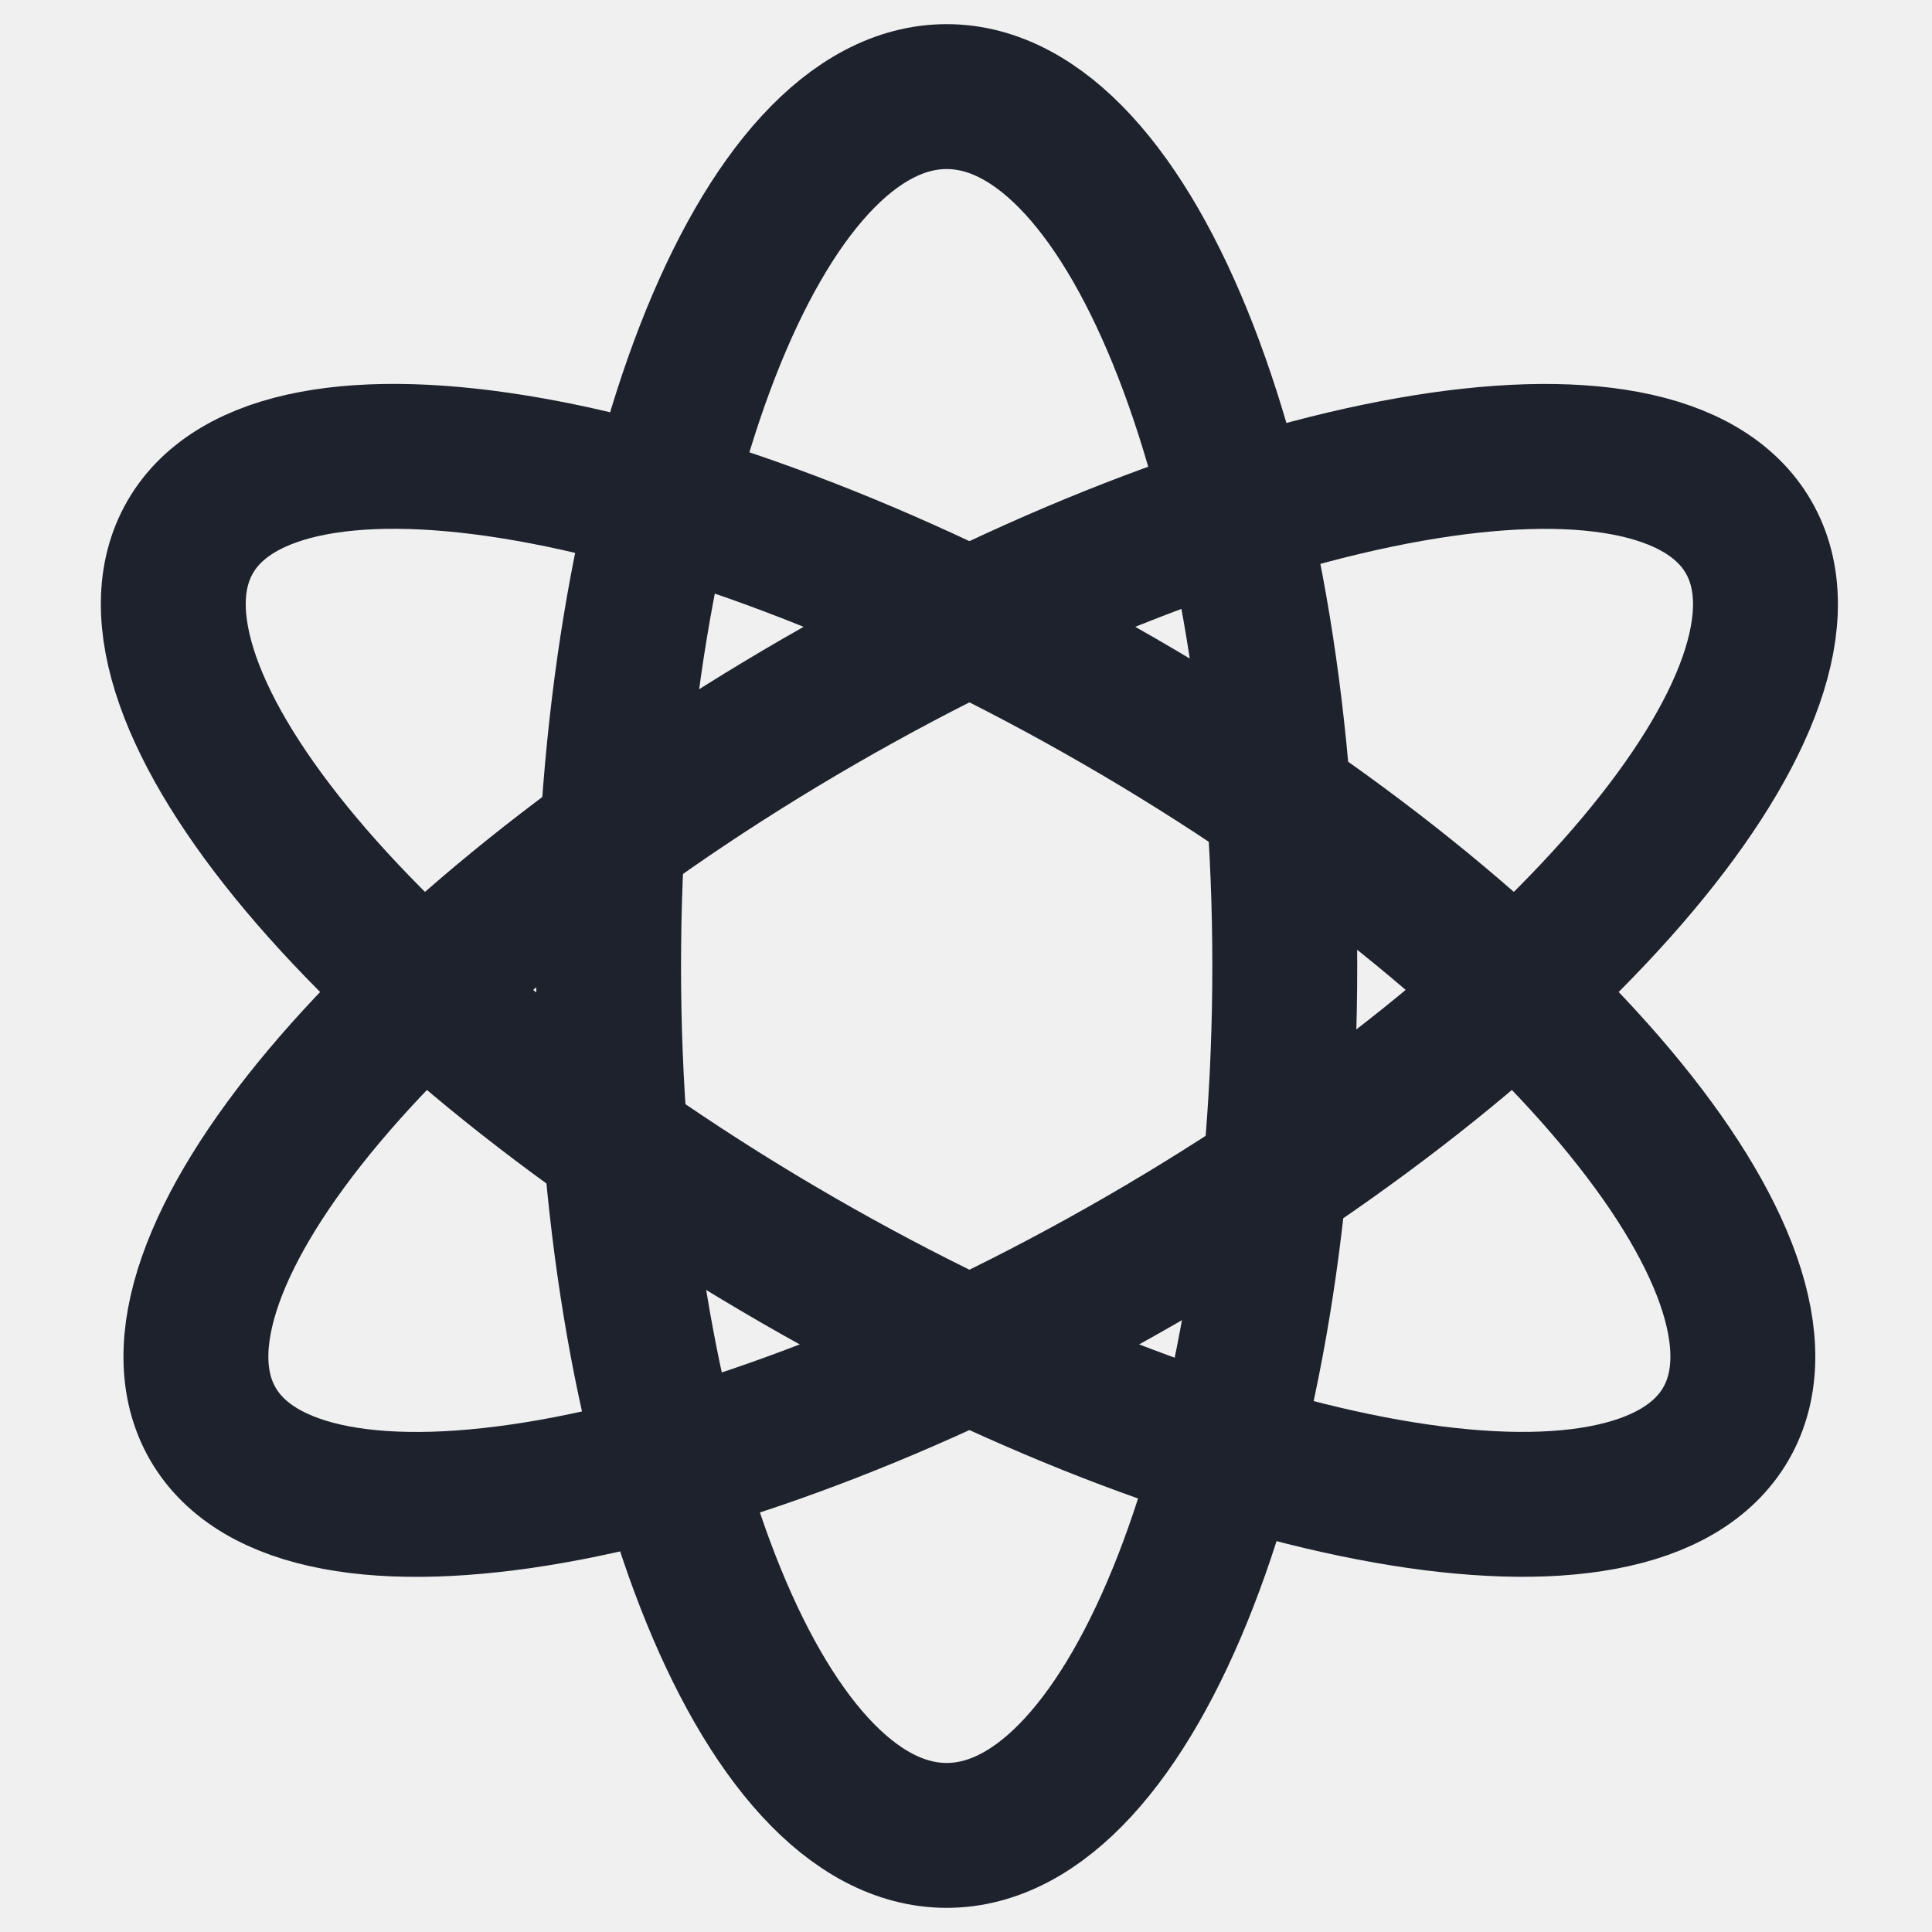
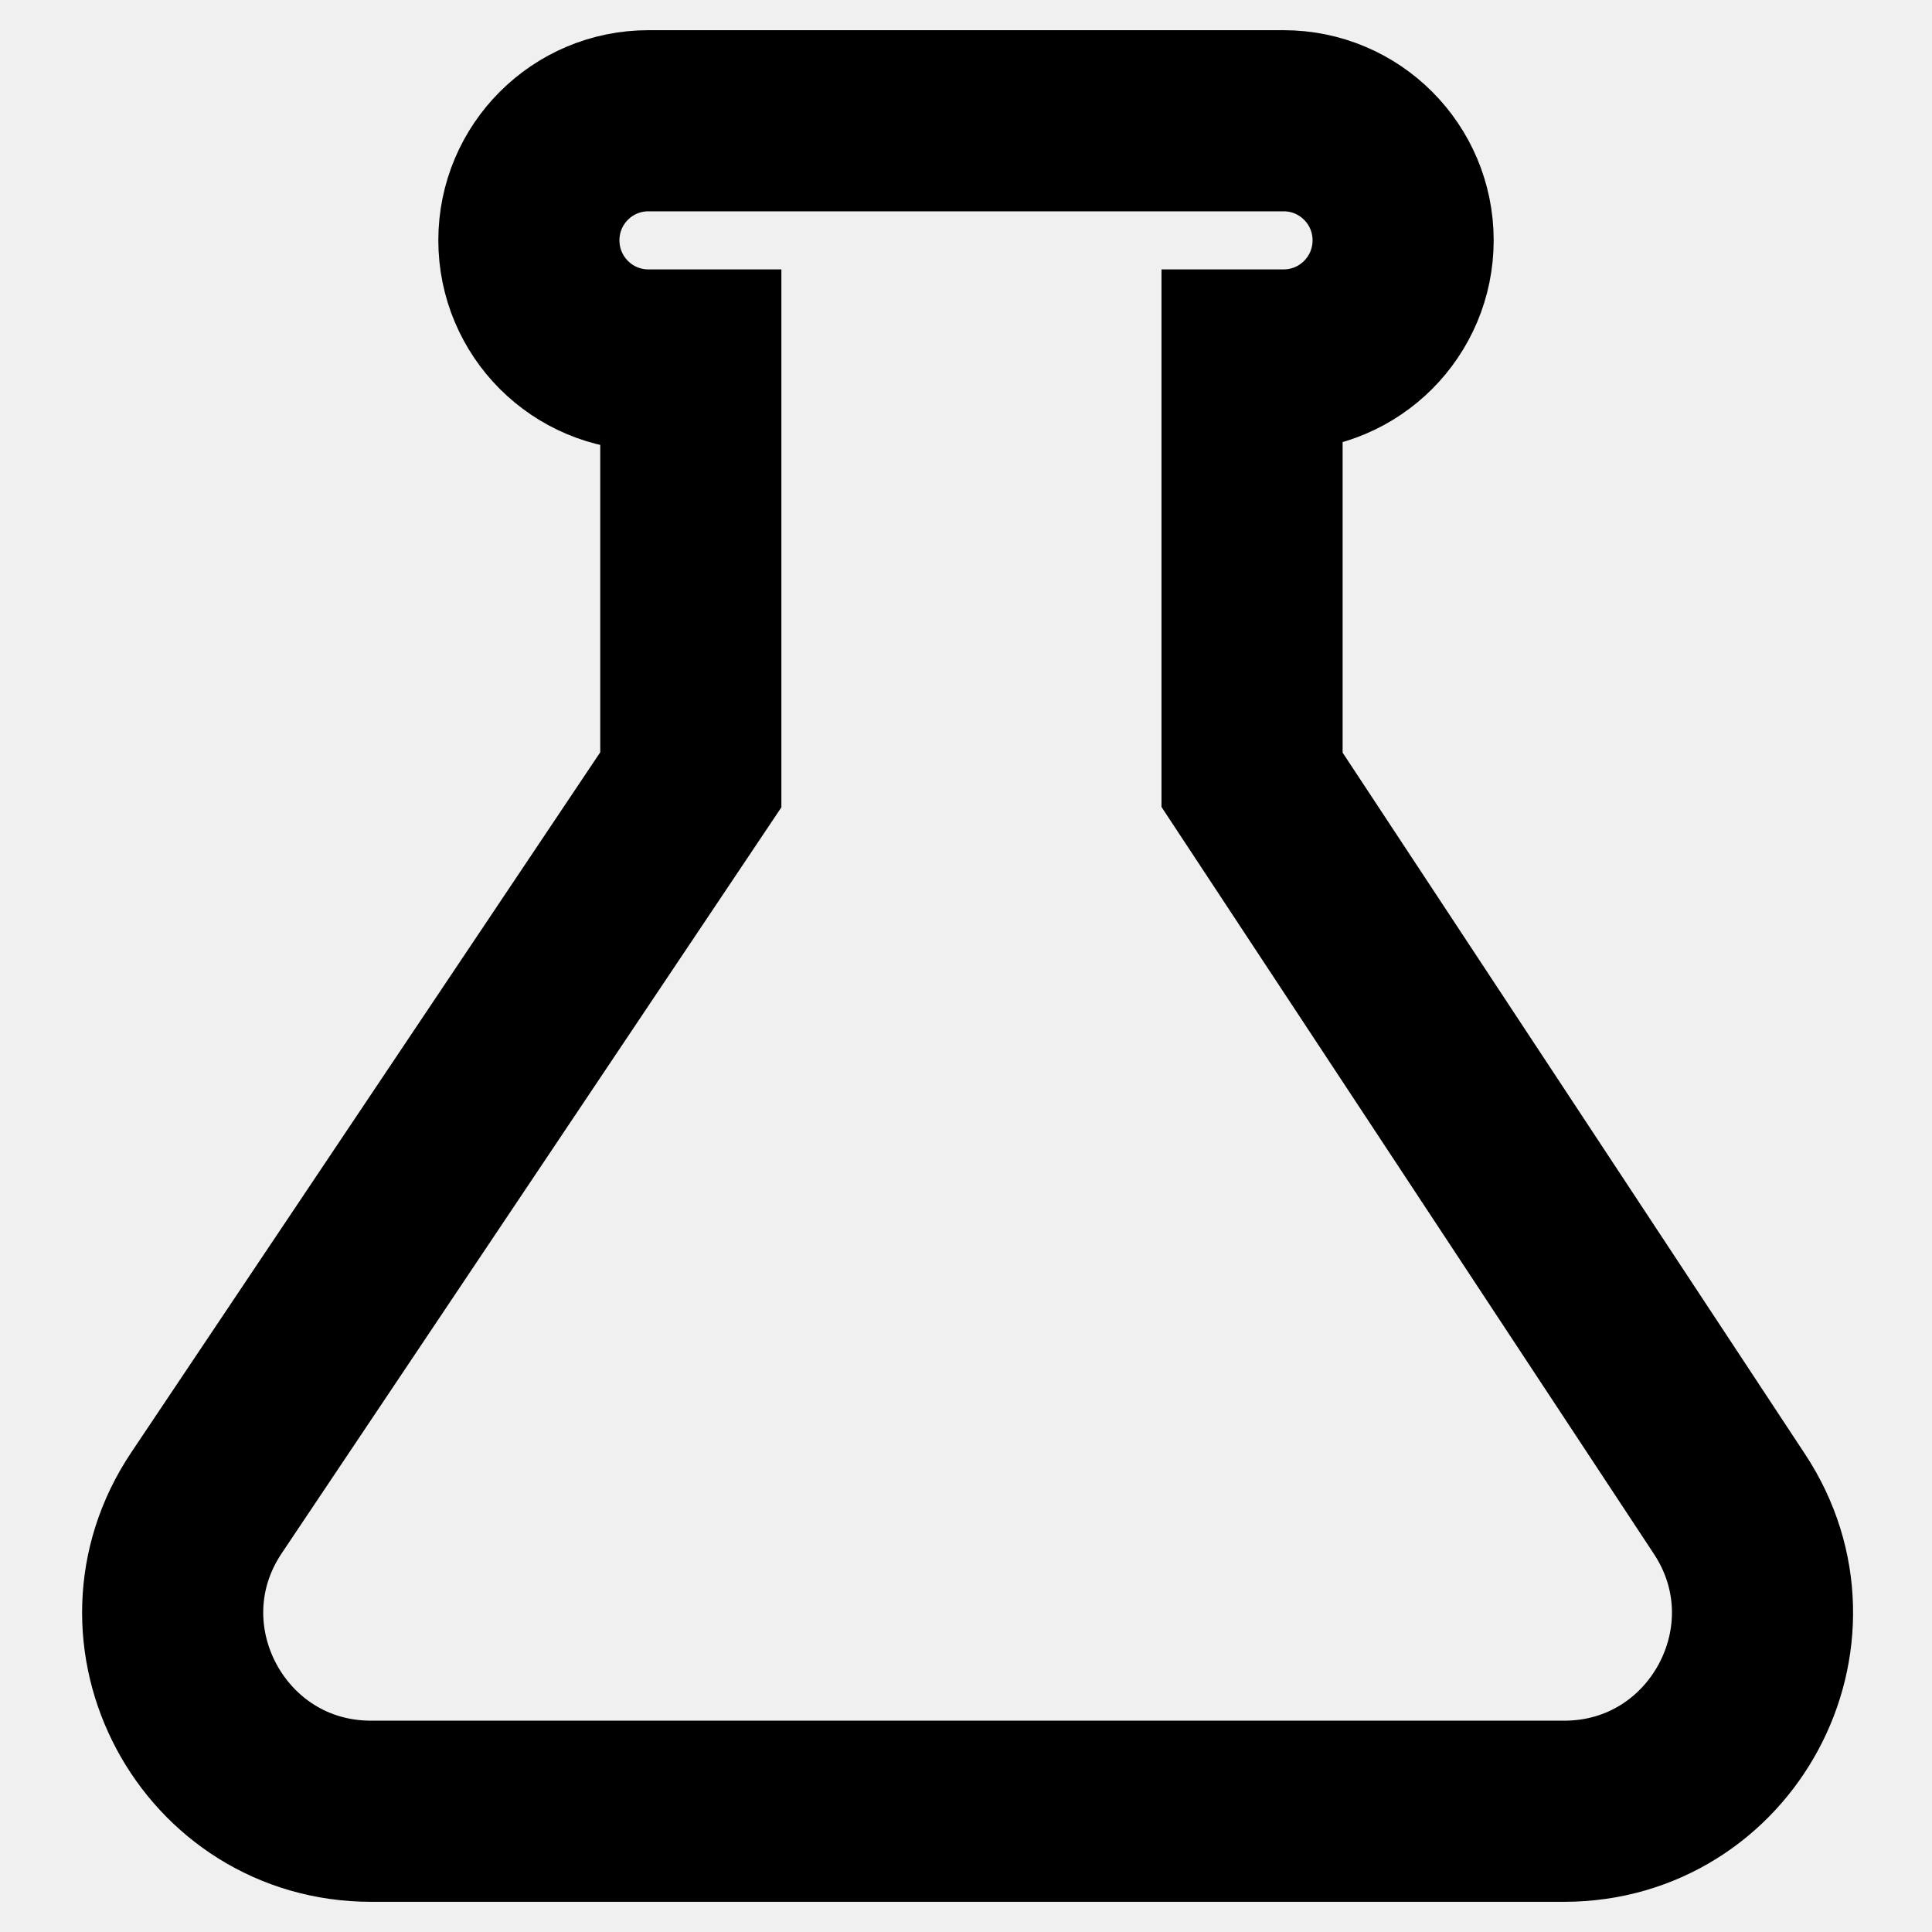
<svg xmlns="http://www.w3.org/2000/svg" width="16" height="16" viewBox="0 0 16 16" fill="none">
-   <ellipse cx="7.84" cy="8" rx="2.8" ry="7.2" stroke="#1E222D" stroke-width="1.2" />
-   <ellipse cx="8.122" cy="8.119" rx="2.67" ry="7.343" transform="rotate(60 8.12153 8.11891)" stroke="#1E222D" stroke-width="1.2" />
-   <ellipse cx="2.67" cy="7.343" rx="2.67" ry="7.343" transform="matrix(-0.5 0.866025 0.866025 0.5 2.91013 2.13509)" stroke="#1E222D" stroke-width="1.2" />
+   <g clip-path="url(#clip0_3_12)">
+     <mask id="mask0_3_12" style="mask-type:luminance" maskUnits="userSpaceOnUse" x="0" y="0" width="16" height="16">
+       <path d="M16 0H0V16H16V0Z" fill="white" />
+     </mask>
+     <g mask="url(#mask0_3_12)">
+       <path d="M5.721 6.458V2.981H5.37C4.823 2.981 4.38 2.538 4.38 1.99C4.38 1.443 4.823 1 5.37 1H10.63C11.177 1 11.62 1.443 11.62 1.99C11.62 2.538 11.177 2.981 10.63 2.981H10.369V6.458L14.323 12.456C15.042 13.547 14.259 15 12.953 15H3.074C1.762 15 0.98 13.536 1.71 12.446L5.721 6.458Z" stroke="black" stroke-width="1.5" stroke-linecap="round" />
+     </g>
+   </g>
+   <defs>
+     <clipPath id="clip0_3_12">
+       <rect width="16" height="16" fill="white" />
+     </clipPath>
+   </defs>
</svg>
